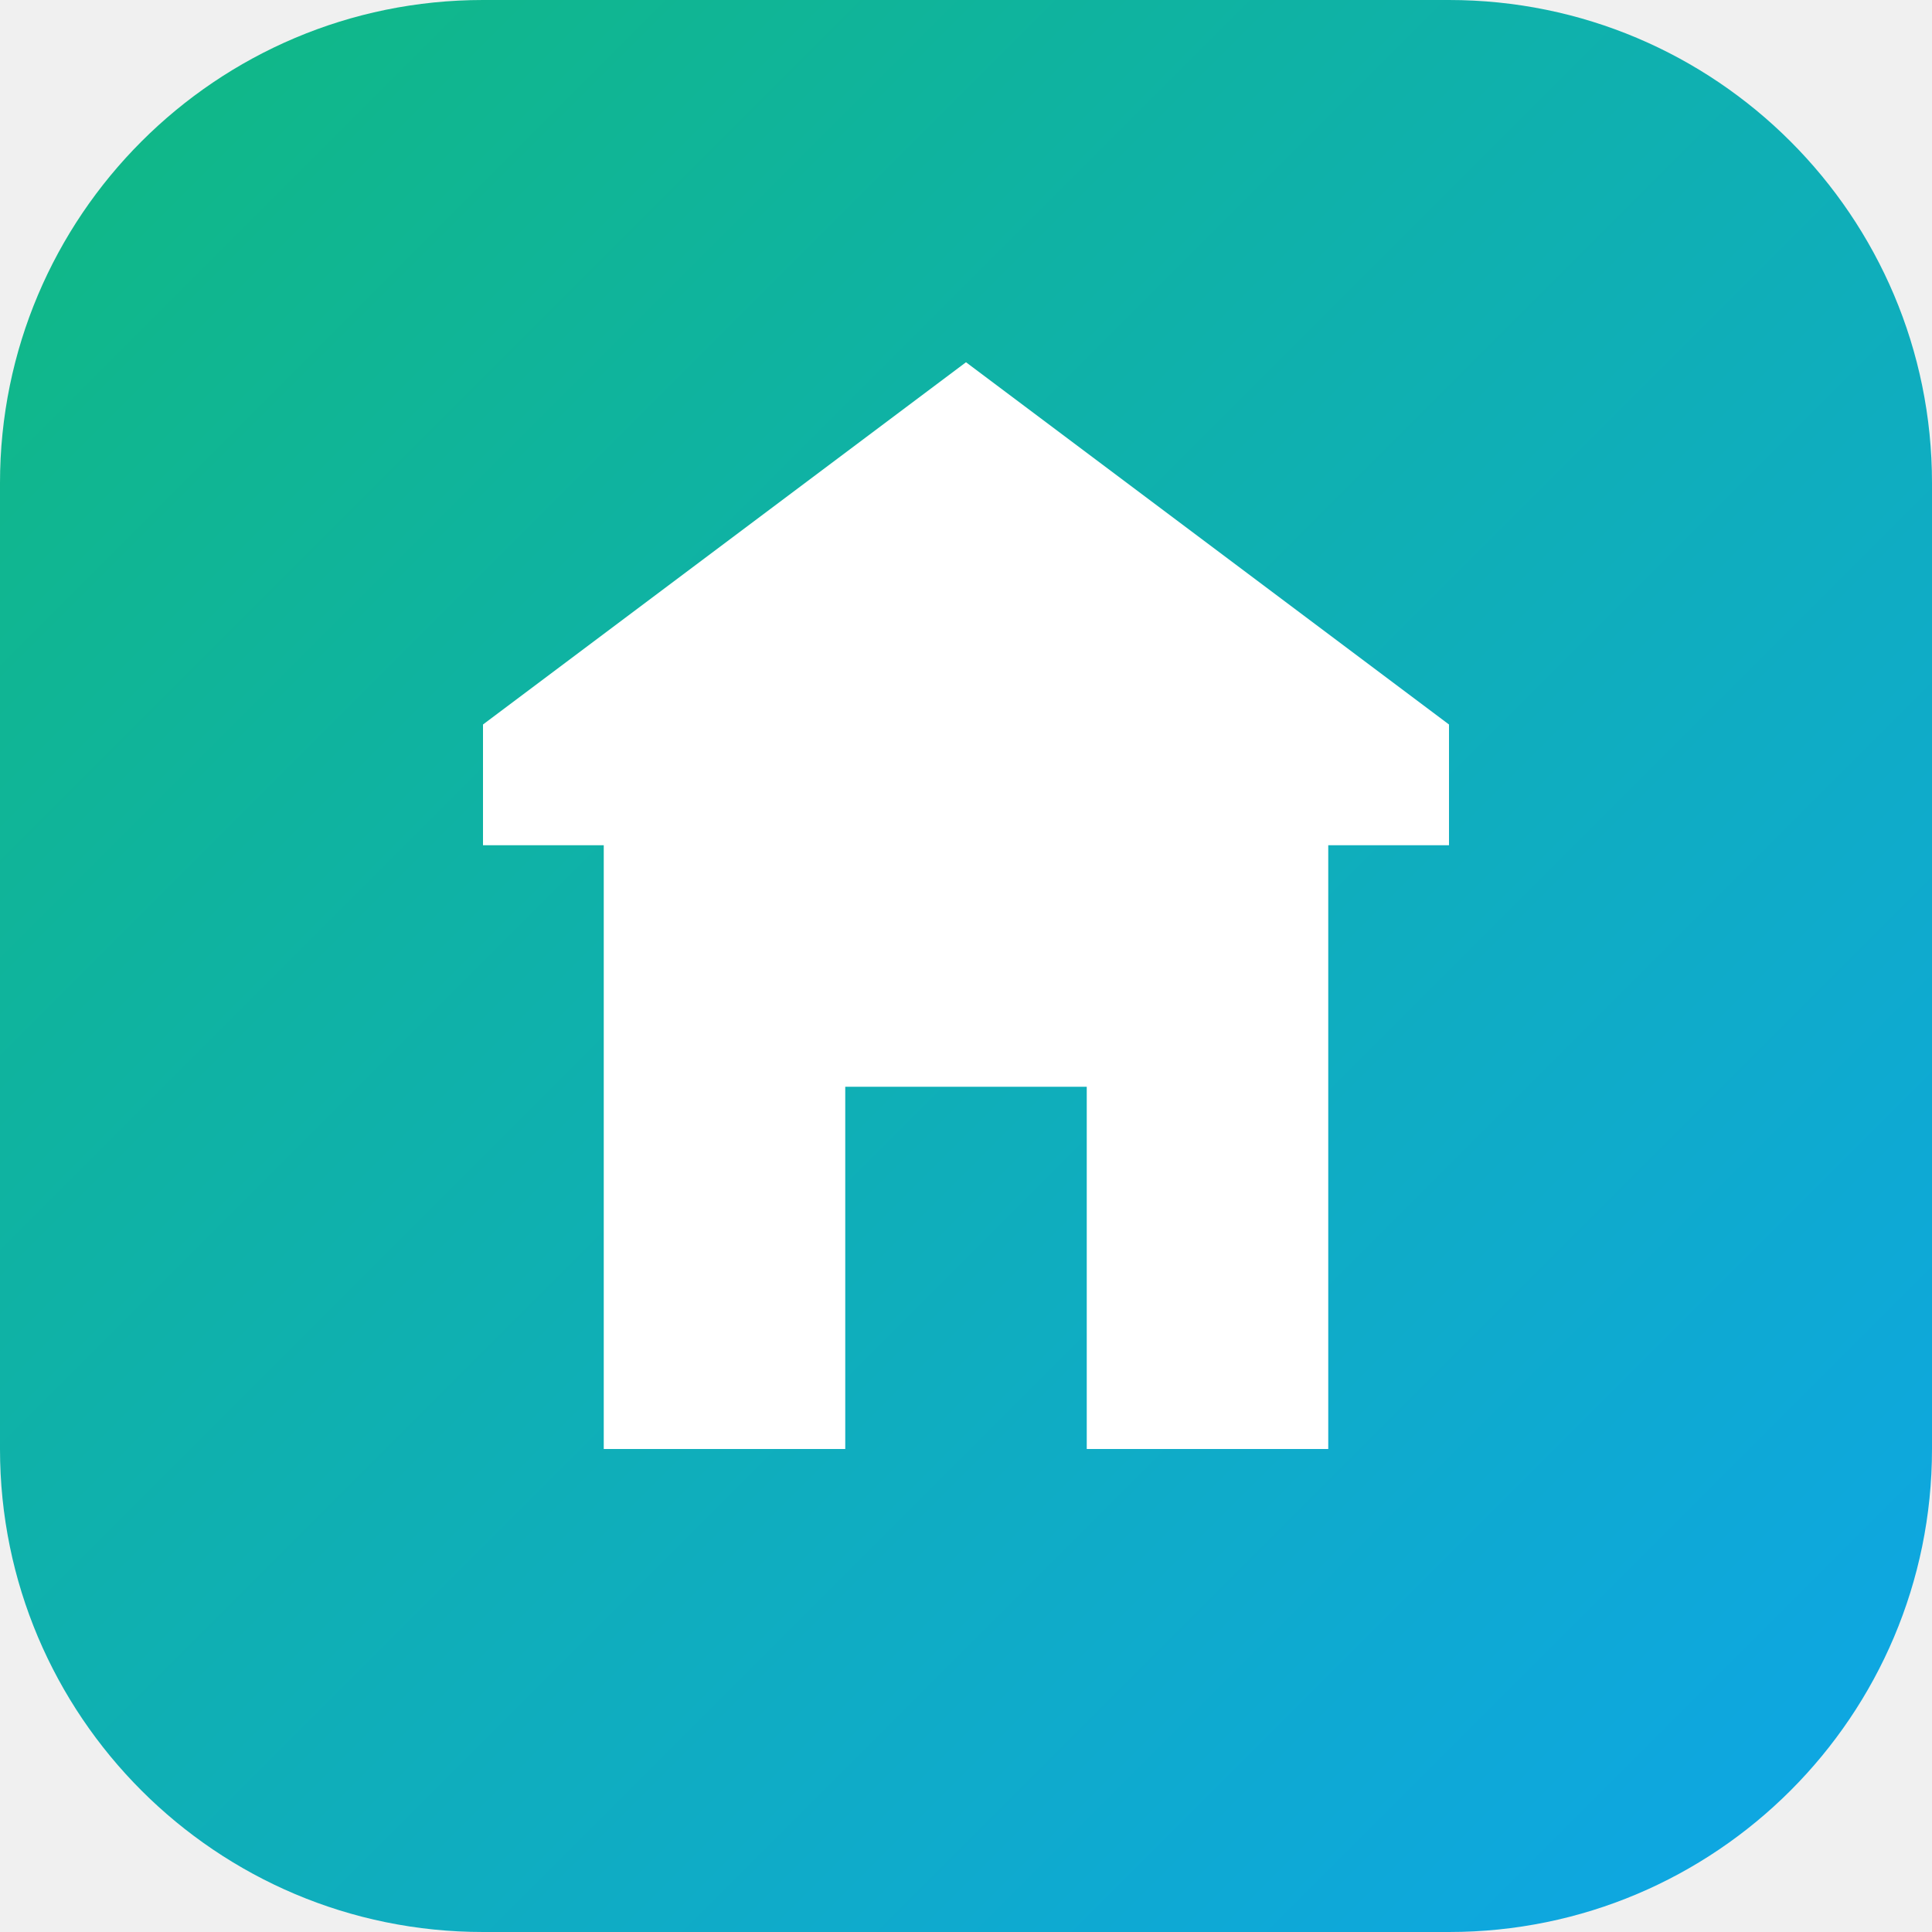
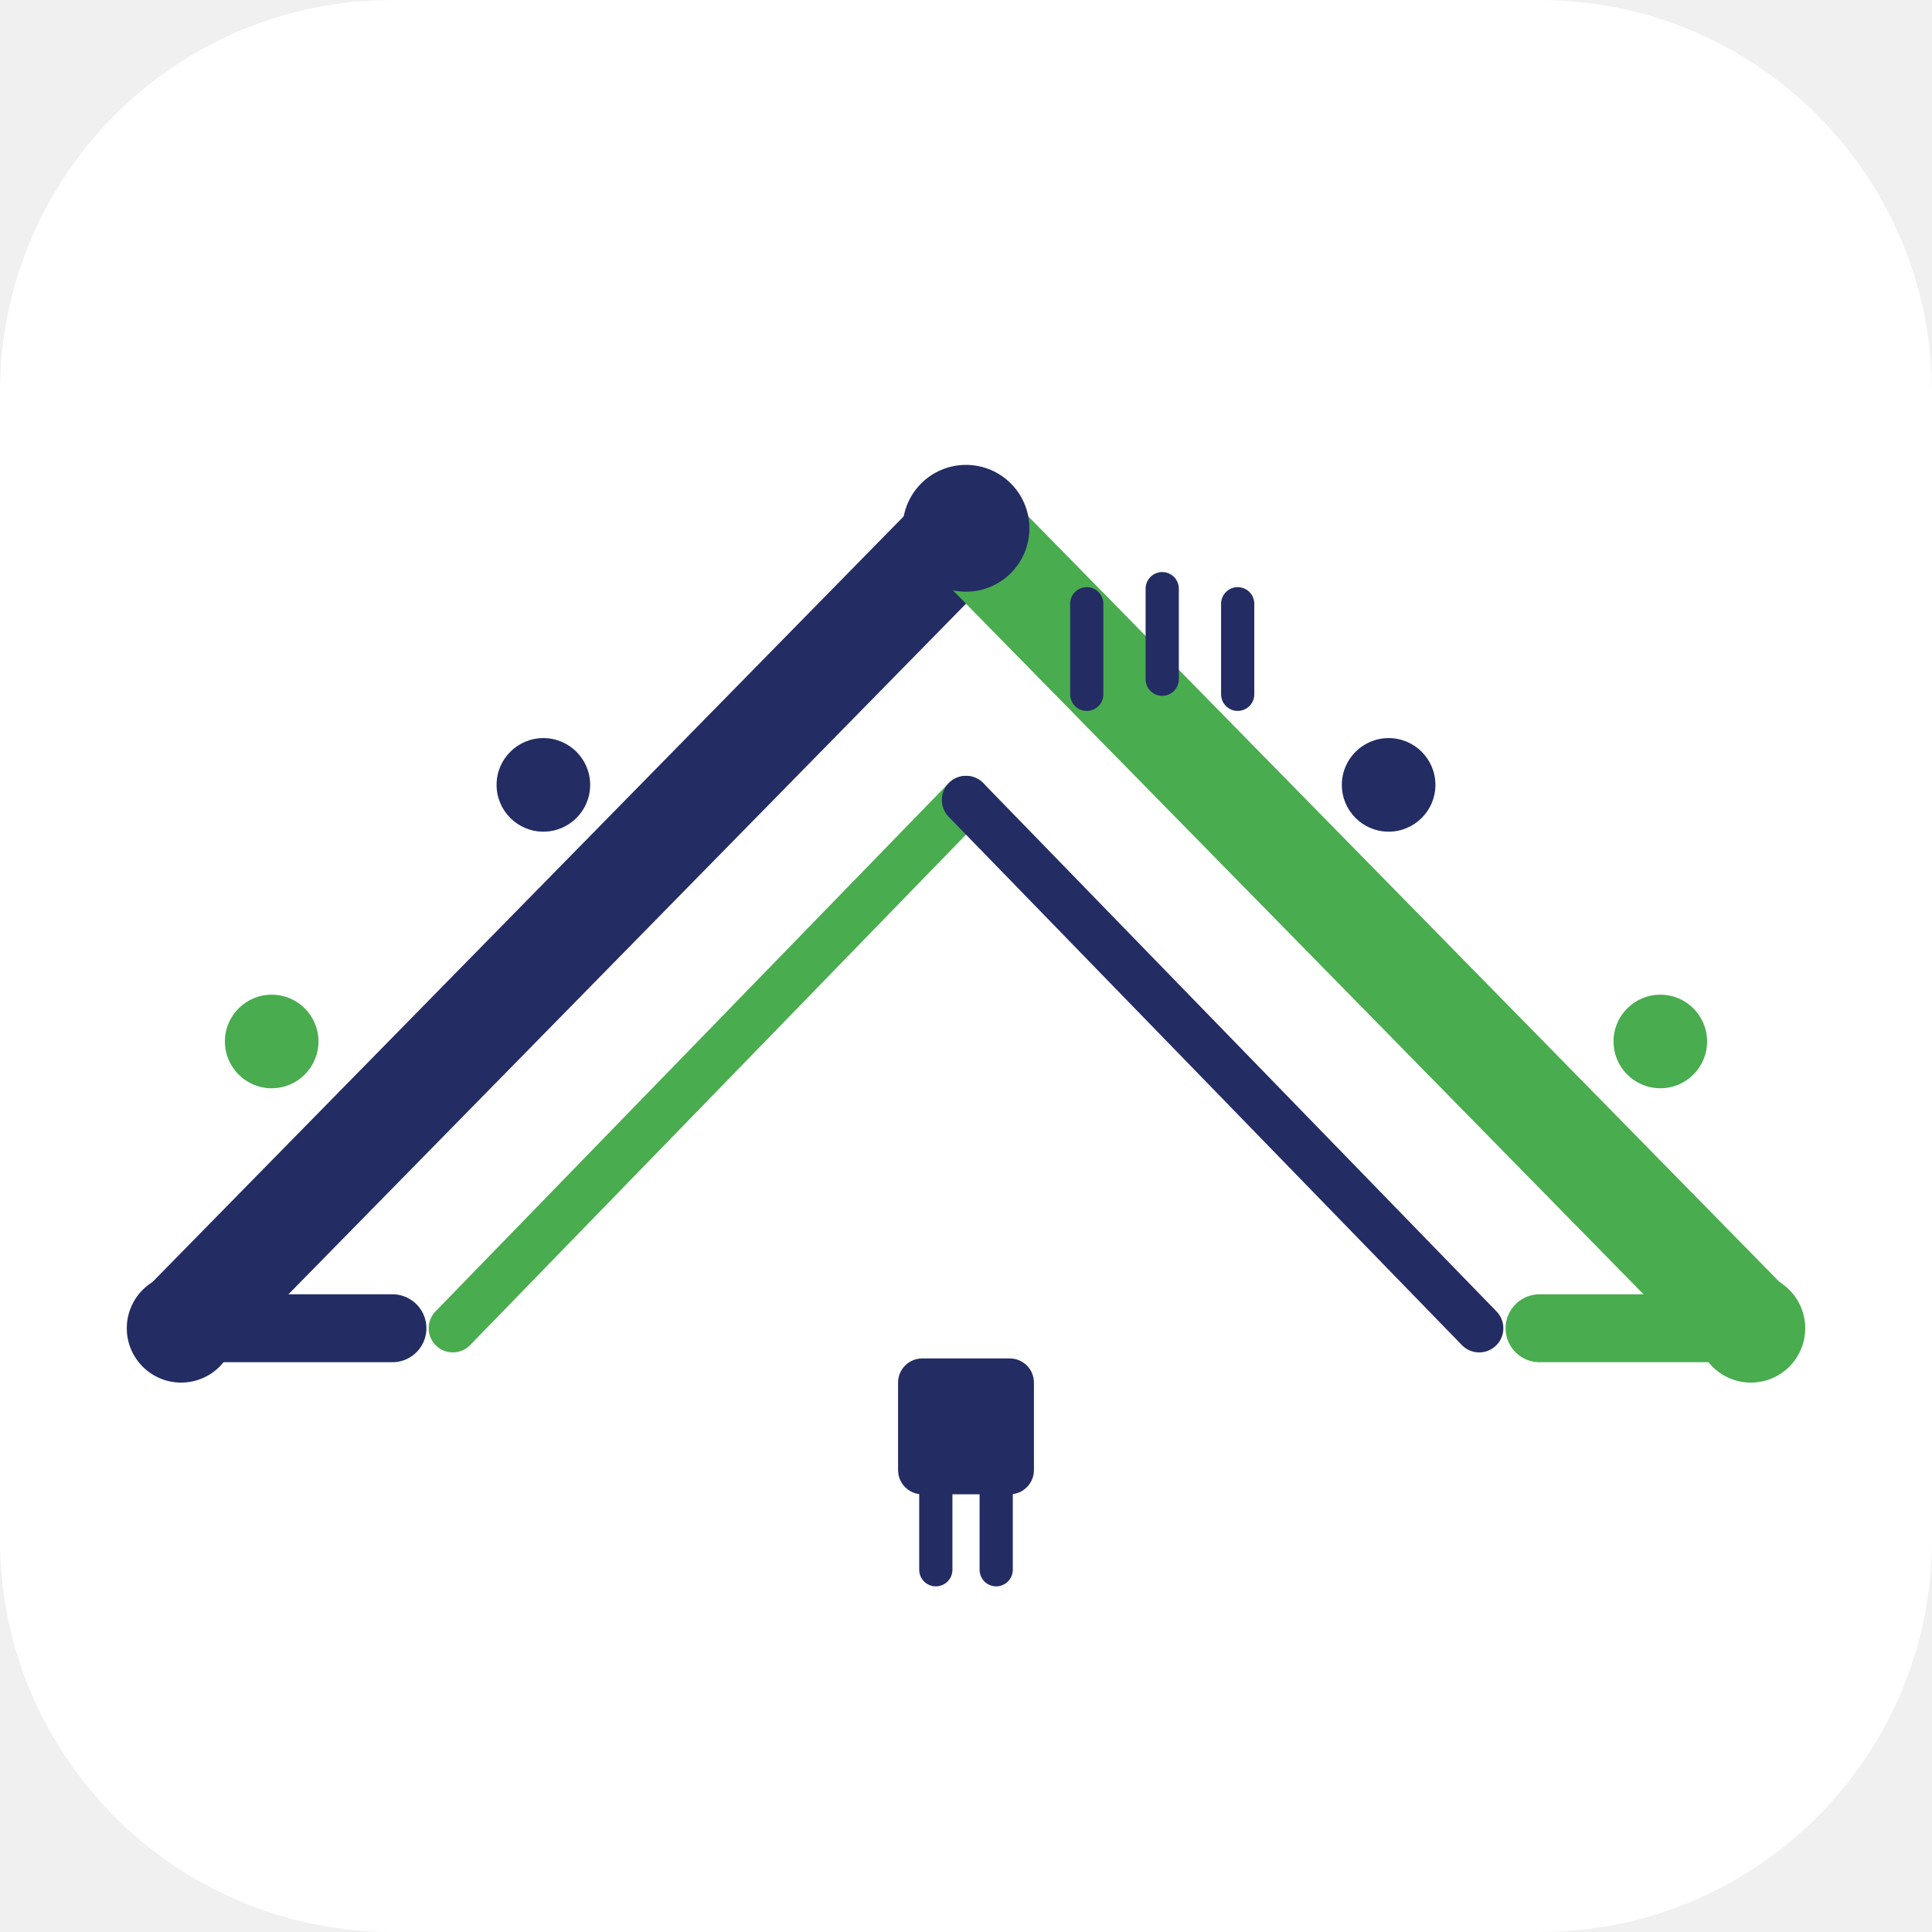
- <svg xmlns="http://www.w3.org/2000/svg" viewBox="0 0 32 32">
-   <defs>
-     <linearGradient id="g" x1="0" y1="0" x2="1" y2="1">
-       <stop offset="0" stop-color="#10b981" />
-       <stop offset="1" stop-color="#0ea5e9" />
-     </linearGradient>
-   </defs>
-   <rect width="32" height="32" rx="8" fill="url(#g)" />
-   <path d="M16 6l8 6v2h-2v10h-4v-6h-4v6H10V14H8v-2z" fill="#fff" />
+ <svg xmlns="http://www.w3.org/2000/svg" viewBox="0 0 128 128">
+   <rect width="128" height="128" rx="26" fill="#ffffff" />
+   <g transform="translate(0,20)" fill="none">
+     <path d="M12 68 L64 15" stroke="#232C63" stroke-width="7" stroke-linecap="round" stroke-linejoin="round" />
+     <path d="M64 15 L116 68" stroke="#49AC4E" stroke-width="7" stroke-linecap="round" stroke-linejoin="round" />
+     <path d="M30 68 L64 33" stroke="#49AC4E" stroke-width="3.2" stroke-linecap="round" stroke-linejoin="round" />
+     <path d="M64 33 L98 68" stroke="#232C63" stroke-width="3.2" stroke-linecap="round" stroke-linejoin="round" />
+     <path d="M12 68 L26 68" stroke="#232C63" stroke-width="4.5" stroke-linecap="round" />
+     <path d="M116 68 L102 68" stroke="#49AC4E" stroke-width="4.5" stroke-linecap="round" />
+     <path d="M72 20 L72 26 M77 19 L77 25 M82 20 L82 26" stroke="#232C63" stroke-width="2.2" stroke-linecap="round" />
+     <circle cx="64" cy="15" r="4.2" fill="#232C63" />
+     <circle cx="18" cy="49" r="3.1" fill="#49AC4E" />
+     <circle cx="36" cy="32" r="3.1" fill="#232C63" />
+     <circle cx="110" cy="49" r="3.1" fill="#49AC4E" />
+     <circle cx="92" cy="32" r="3.1" fill="#232C63" />
+     <circle cx="12" cy="68" r="3.6" fill="#232C63" />
+     <circle cx="116" cy="68" r="3.6" fill="#49AC4E" />
+     <rect x="59.5" y="70" width="9" height="9" rx="1.6" fill="#232C63" />
+     <path d="M62 79 L62 84 M66 79 L66 84" stroke="#232C63" stroke-width="2.2" stroke-linecap="round" />
+   </g>
</svg>
